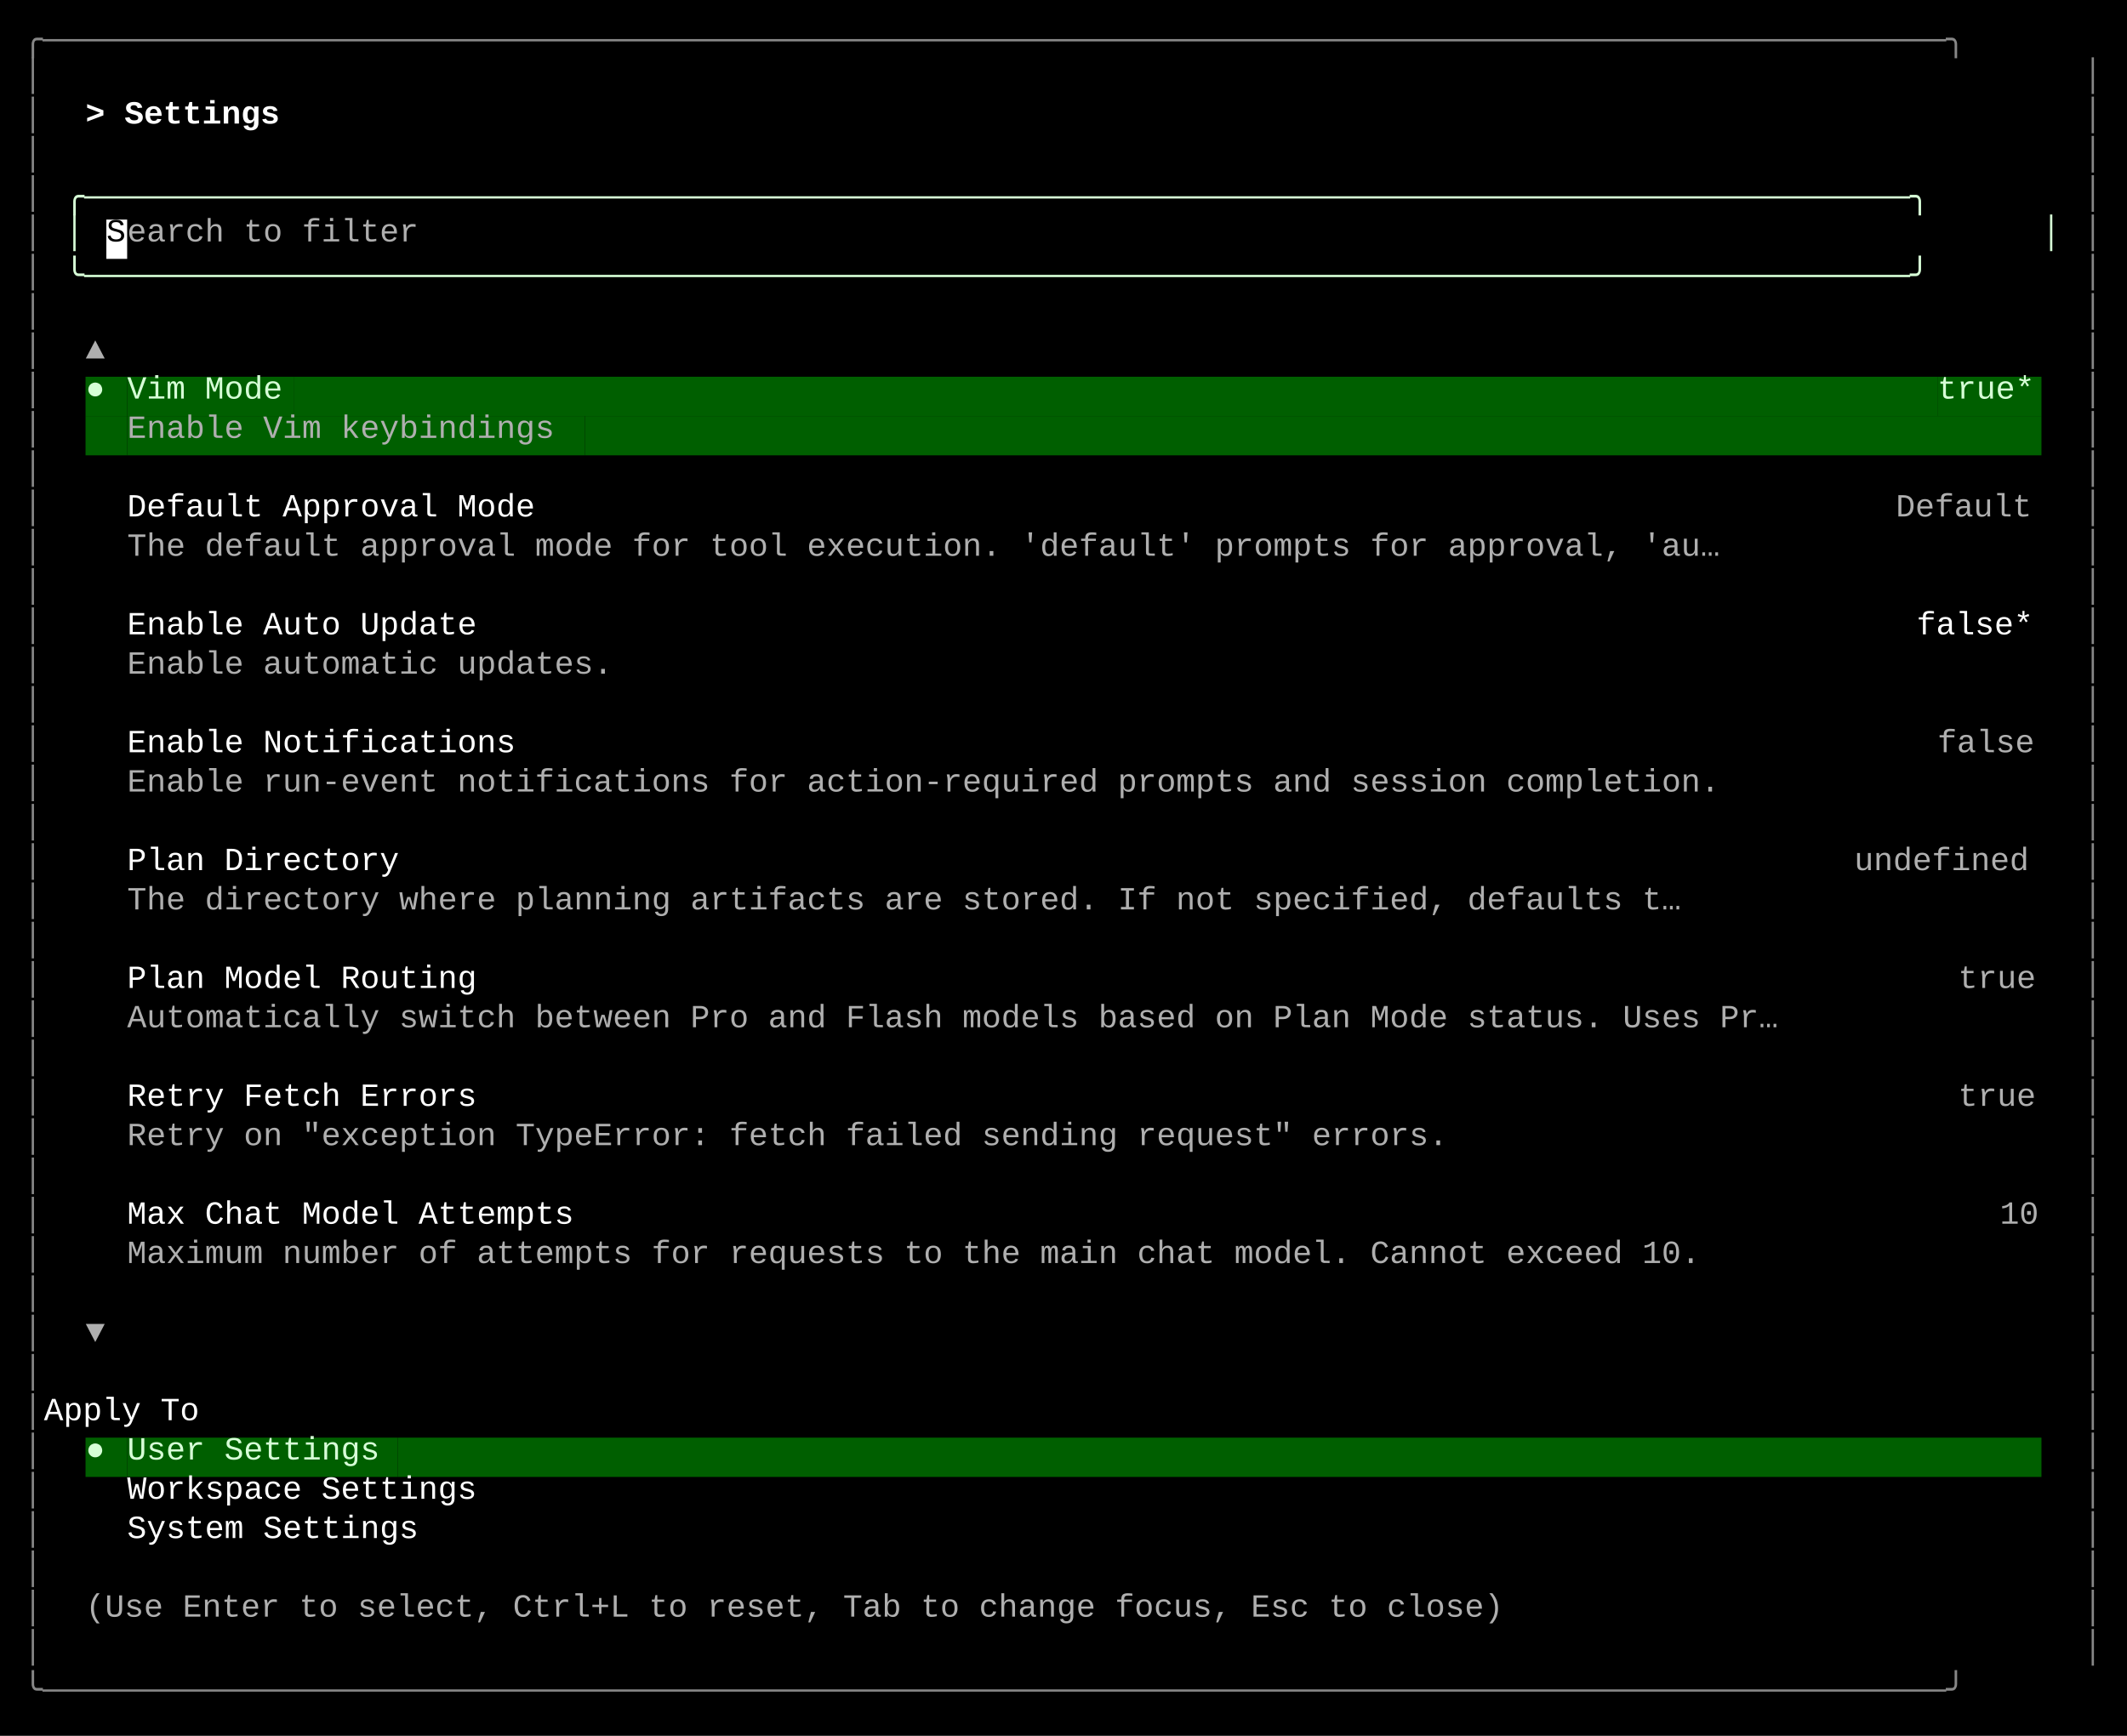
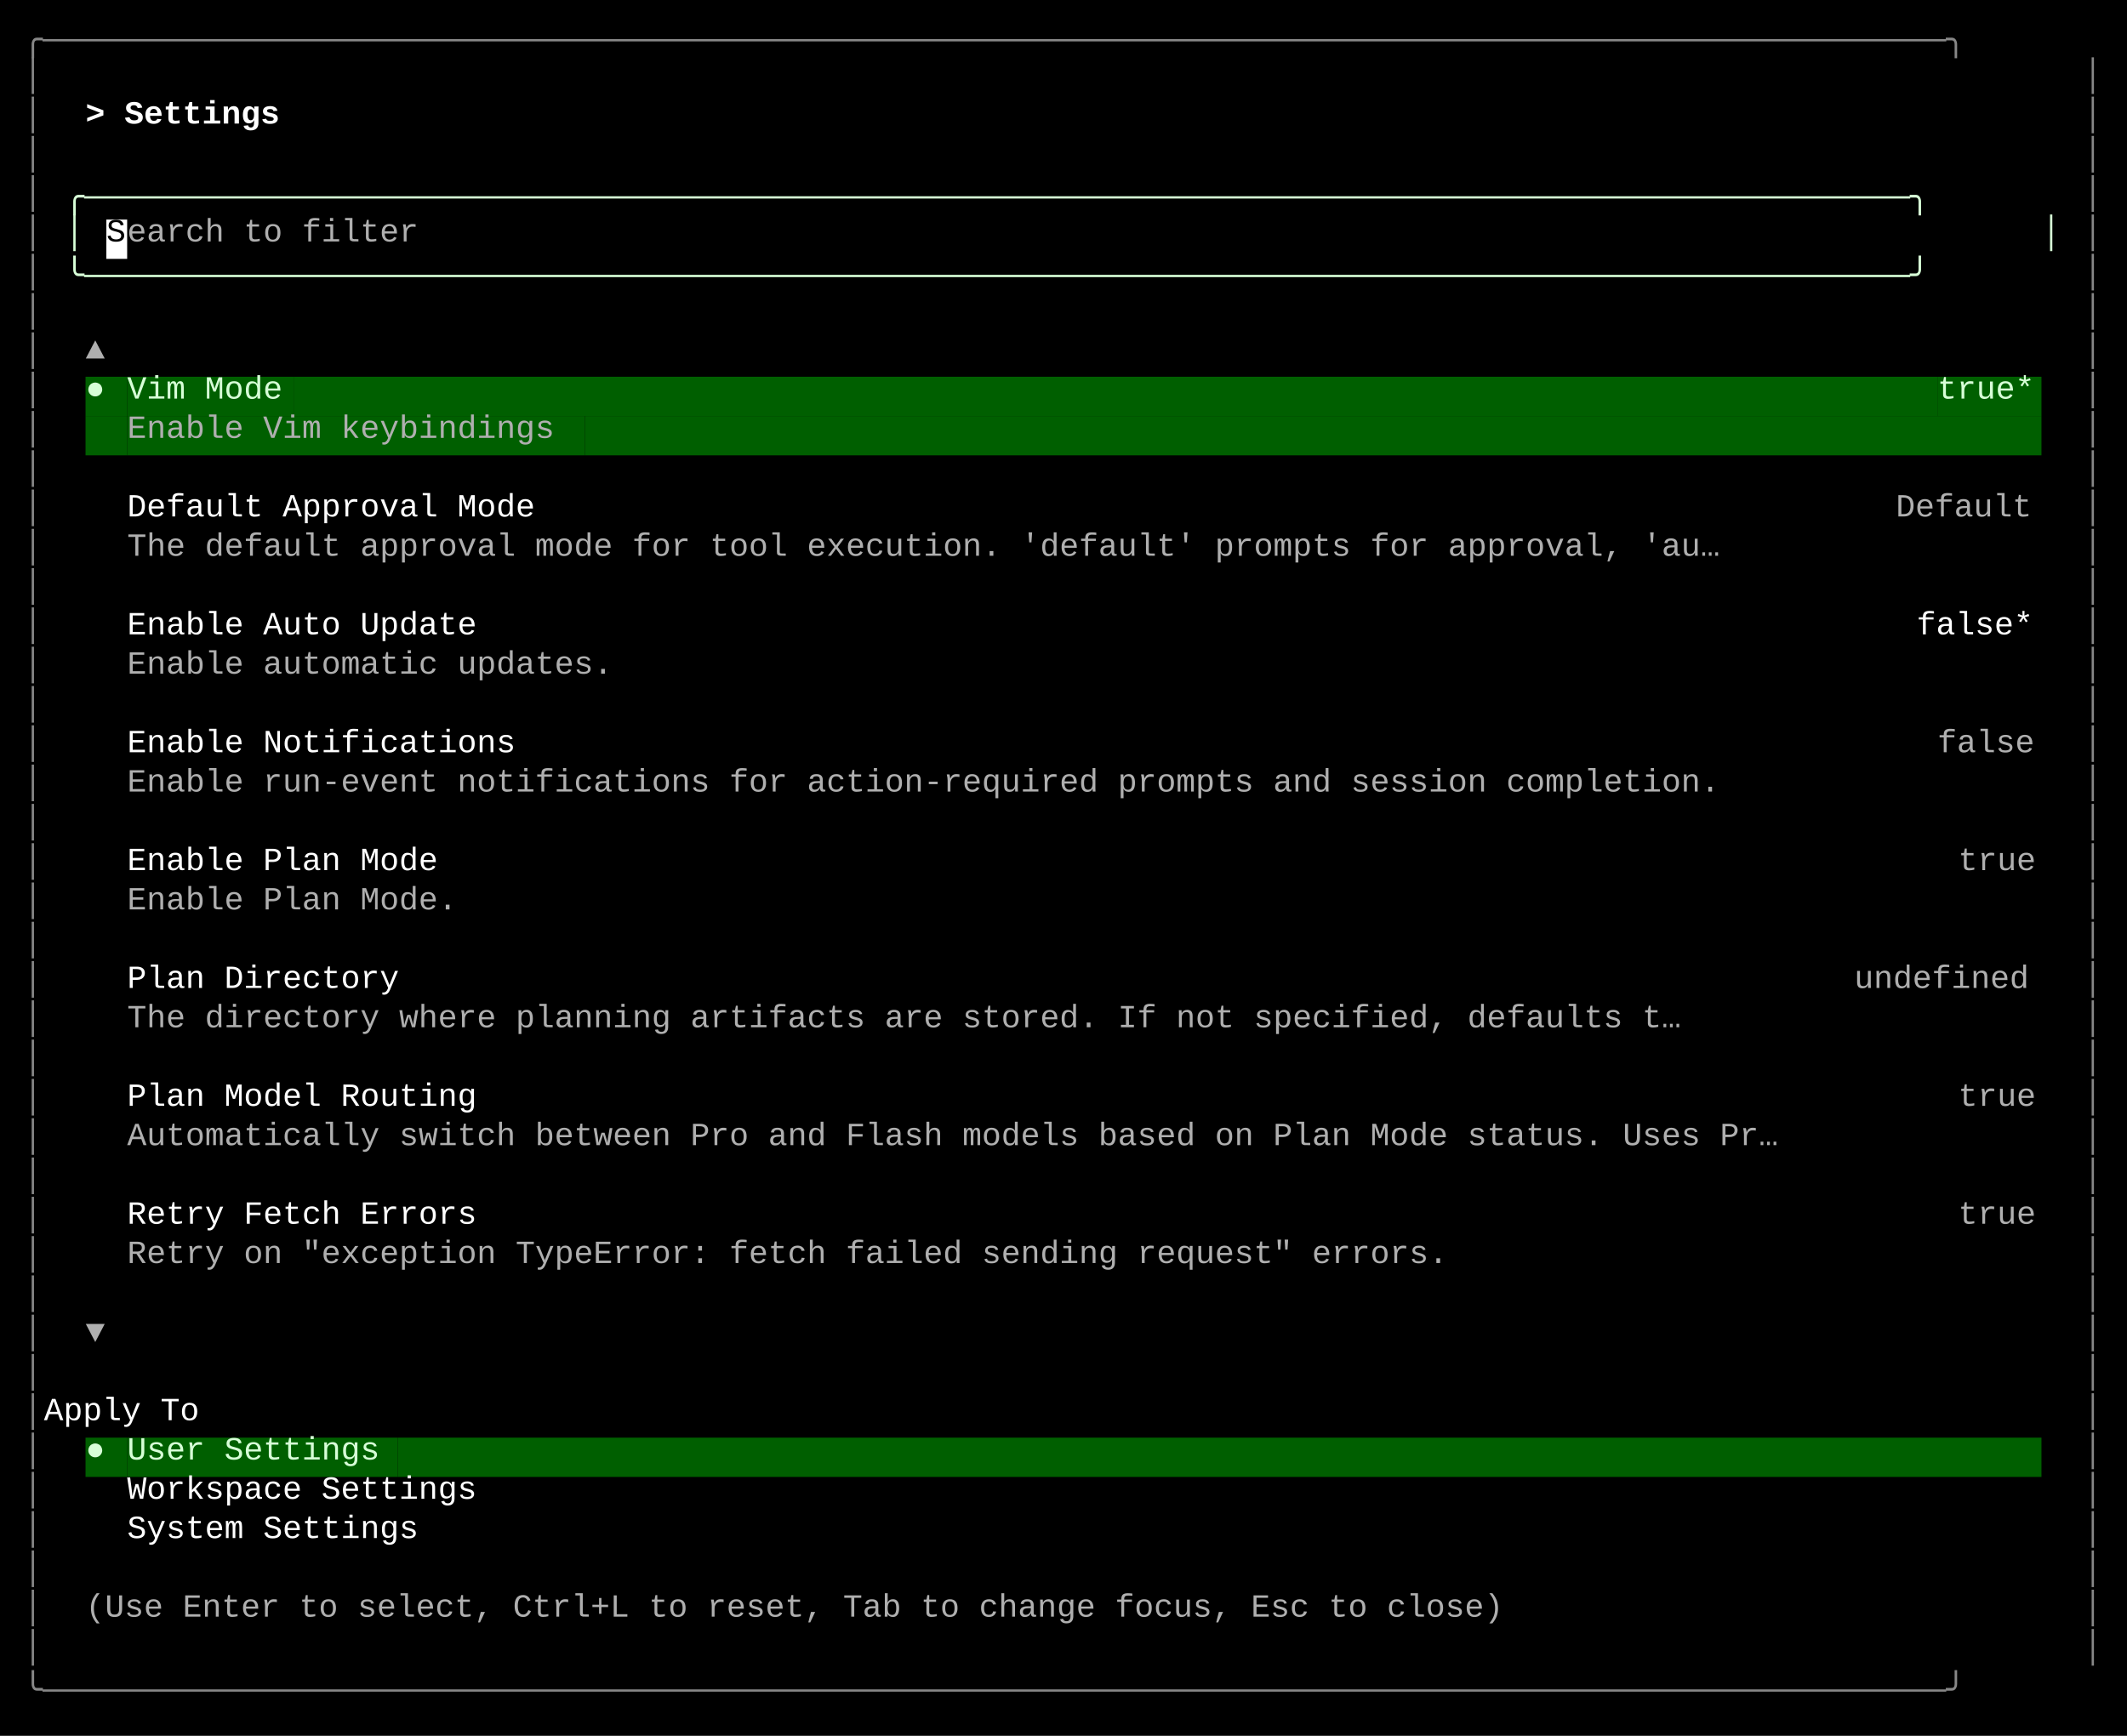
<svg xmlns="http://www.w3.org/2000/svg" width="920" height="751" viewBox="0 0 920 751">
  <style>
    text { font-family: Consolas, "Courier New", monospace; font-size: 14px; dominant-baseline: text-before-edge; white-space: pre; }
  </style>
  <rect width="920" height="751" fill="#000000" />
  <g transform="translate(10, 10)">
    <text x="0" y="2" fill="#878787" textLength="900" lengthAdjust="spacingAndGlyphs">╭──────────────────────────────────────────────────────────────────────────────────────────────────╮</text>
    <text x="0" y="19" fill="#878787" textLength="9" lengthAdjust="spacingAndGlyphs">│</text>
    <text x="891" y="19" fill="#878787" textLength="9" lengthAdjust="spacingAndGlyphs">│</text>
    <text x="0" y="36" fill="#878787" textLength="9" lengthAdjust="spacingAndGlyphs">│</text>
    <text x="27" y="36" fill="#ffffff" textLength="99" lengthAdjust="spacingAndGlyphs" font-weight="bold">&gt; Settings </text>
    <text x="891" y="36" fill="#878787" textLength="9" lengthAdjust="spacingAndGlyphs">│</text>
    <text x="0" y="53" fill="#878787" textLength="9" lengthAdjust="spacingAndGlyphs">│</text>
    <text x="891" y="53" fill="#878787" textLength="9" lengthAdjust="spacingAndGlyphs">│</text>
    <text x="0" y="70" fill="#878787" textLength="9" lengthAdjust="spacingAndGlyphs">│</text>
    <text x="18" y="70" fill="#d7ffd7" textLength="864" lengthAdjust="spacingAndGlyphs">╭──────────────────────────────────────────────────────────────────────────────────────────────╮</text>
    <text x="891" y="70" fill="#878787" textLength="9" lengthAdjust="spacingAndGlyphs">│</text>
    <text x="0" y="87" fill="#878787" textLength="9" lengthAdjust="spacingAndGlyphs">│</text>
    <text x="18" y="87" fill="#d7ffd7" textLength="9" lengthAdjust="spacingAndGlyphs">│</text>
    <rect x="36" y="85" width="9" height="17" fill="#ffffff" />
    <text x="36" y="87" fill="#000000" textLength="9" lengthAdjust="spacingAndGlyphs">S</text>
    <text x="45" y="87" fill="#afafaf" textLength="135" lengthAdjust="spacingAndGlyphs">earch to filter</text>
    <text x="873" y="87" fill="#d7ffd7" textLength="9" lengthAdjust="spacingAndGlyphs">│</text>
    <text x="891" y="87" fill="#878787" textLength="9" lengthAdjust="spacingAndGlyphs">│</text>
    <text x="0" y="104" fill="#878787" textLength="9" lengthAdjust="spacingAndGlyphs">│</text>
    <text x="18" y="104" fill="#d7ffd7" textLength="864" lengthAdjust="spacingAndGlyphs">╰──────────────────────────────────────────────────────────────────────────────────────────────╯</text>
    <text x="891" y="104" fill="#878787" textLength="9" lengthAdjust="spacingAndGlyphs">│</text>
    <text x="0" y="121" fill="#878787" textLength="9" lengthAdjust="spacingAndGlyphs">│</text>
    <text x="891" y="121" fill="#878787" textLength="9" lengthAdjust="spacingAndGlyphs">│</text>
    <text x="0" y="138" fill="#878787" textLength="9" lengthAdjust="spacingAndGlyphs">│</text>
    <text x="27" y="138" fill="#afafaf" textLength="9" lengthAdjust="spacingAndGlyphs">▲</text>
    <text x="891" y="138" fill="#878787" textLength="9" lengthAdjust="spacingAndGlyphs">│</text>
    <text x="0" y="155" fill="#878787" textLength="9" lengthAdjust="spacingAndGlyphs">│</text>
    <rect x="27" y="153" width="9" height="17" fill="#005f00" />
    <text x="27" y="155" fill="#d7ffd7" textLength="9" lengthAdjust="spacingAndGlyphs">●</text>
    <rect x="36" y="153" width="9" height="17" fill="#005f00" />
    <rect x="45" y="153" width="72" height="17" fill="#005f00" />
    <text x="45" y="155" fill="#d7ffd7" textLength="72" lengthAdjust="spacingAndGlyphs">Vim Mode</text>
    <rect x="117" y="153" width="711" height="17" fill="#005f00" />
    <rect x="828" y="153" width="45" height="17" fill="#005f00" />
    <text x="828" y="155" fill="#d7ffd7" textLength="45" lengthAdjust="spacingAndGlyphs">true*</text>
    <text x="891" y="155" fill="#878787" textLength="9" lengthAdjust="spacingAndGlyphs">│</text>
    <text x="0" y="172" fill="#878787" textLength="9" lengthAdjust="spacingAndGlyphs">│</text>
    <rect x="27" y="170" width="18" height="17" fill="#005f00" />
    <rect x="45" y="170" width="198" height="17" fill="#005f00" />
    <text x="45" y="172" fill="#afafaf" textLength="198" lengthAdjust="spacingAndGlyphs">Enable Vim keybindings</text>
    <rect x="243" y="170" width="630" height="17" fill="#005f00" />
    <text x="891" y="172" fill="#878787" textLength="9" lengthAdjust="spacingAndGlyphs">│</text>
    <text x="0" y="189" fill="#878787" textLength="9" lengthAdjust="spacingAndGlyphs">│</text>
    <text x="891" y="189" fill="#878787" textLength="9" lengthAdjust="spacingAndGlyphs">│</text>
    <text x="0" y="206" fill="#878787" textLength="9" lengthAdjust="spacingAndGlyphs">│</text>
    <text x="45" y="206" fill="#ffffff" textLength="189" lengthAdjust="spacingAndGlyphs">Default Approval Mode</text>
    <text x="810" y="206" fill="#afafaf" textLength="63" lengthAdjust="spacingAndGlyphs">Default</text>
    <text x="891" y="206" fill="#878787" textLength="9" lengthAdjust="spacingAndGlyphs">│</text>
    <text x="0" y="223" fill="#878787" textLength="9" lengthAdjust="spacingAndGlyphs">│</text>
    <text x="45" y="223" fill="#afafaf" textLength="738" lengthAdjust="spacingAndGlyphs">The default approval mode for tool execution. 'default' prompts for approval, 'au…</text>
    <text x="891" y="223" fill="#878787" textLength="9" lengthAdjust="spacingAndGlyphs">│</text>
    <text x="0" y="240" fill="#878787" textLength="9" lengthAdjust="spacingAndGlyphs">│</text>
    <text x="891" y="240" fill="#878787" textLength="9" lengthAdjust="spacingAndGlyphs">│</text>
    <text x="0" y="257" fill="#878787" textLength="9" lengthAdjust="spacingAndGlyphs">│</text>
    <text x="45" y="257" fill="#ffffff" textLength="162" lengthAdjust="spacingAndGlyphs">Enable Auto Update</text>
    <text x="819" y="257" fill="#ffffff" textLength="54" lengthAdjust="spacingAndGlyphs">false*</text>
    <text x="891" y="257" fill="#878787" textLength="9" lengthAdjust="spacingAndGlyphs">│</text>
    <text x="0" y="274" fill="#878787" textLength="9" lengthAdjust="spacingAndGlyphs">│</text>
    <text x="45" y="274" fill="#afafaf" textLength="225" lengthAdjust="spacingAndGlyphs">Enable automatic updates.</text>
    <text x="891" y="274" fill="#878787" textLength="9" lengthAdjust="spacingAndGlyphs">│</text>
    <text x="0" y="291" fill="#878787" textLength="9" lengthAdjust="spacingAndGlyphs">│</text>
    <text x="891" y="291" fill="#878787" textLength="9" lengthAdjust="spacingAndGlyphs">│</text>
    <text x="0" y="308" fill="#878787" textLength="9" lengthAdjust="spacingAndGlyphs">│</text>
    <text x="45" y="308" fill="#ffffff" textLength="180" lengthAdjust="spacingAndGlyphs">Enable Notifications</text>
    <text x="828" y="308" fill="#afafaf" textLength="45" lengthAdjust="spacingAndGlyphs">false</text>
    <text x="891" y="308" fill="#878787" textLength="9" lengthAdjust="spacingAndGlyphs">│</text>
    <text x="0" y="325" fill="#878787" textLength="9" lengthAdjust="spacingAndGlyphs">│</text>
    <text x="45" y="325" fill="#afafaf" textLength="738" lengthAdjust="spacingAndGlyphs">Enable run-event notifications for action-required prompts and session completion.</text>
    <text x="891" y="325" fill="#878787" textLength="9" lengthAdjust="spacingAndGlyphs">│</text>
    <text x="0" y="342" fill="#878787" textLength="9" lengthAdjust="spacingAndGlyphs">│</text>
    <text x="891" y="342" fill="#878787" textLength="9" lengthAdjust="spacingAndGlyphs">│</text>
    <text x="0" y="359" fill="#878787" textLength="9" lengthAdjust="spacingAndGlyphs">│</text>
-     <text x="45" y="359" fill="#ffffff" textLength="126" lengthAdjust="spacingAndGlyphs">Plan Directory</text>
-     <text x="792" y="359" fill="#afafaf" textLength="81" lengthAdjust="spacingAndGlyphs">undefined</text>
+     <text x="45" y="359" fill="#ffffff" textLength="144" lengthAdjust="spacingAndGlyphs">Enable Plan Mode</text>
+     <text x="837" y="359" fill="#afafaf" textLength="36" lengthAdjust="spacingAndGlyphs">true</text>
    <text x="891" y="359" fill="#878787" textLength="9" lengthAdjust="spacingAndGlyphs">│</text>
    <text x="0" y="376" fill="#878787" textLength="9" lengthAdjust="spacingAndGlyphs">│</text>
-     <text x="45" y="376" fill="#afafaf" textLength="720" lengthAdjust="spacingAndGlyphs">The directory where planning artifacts are stored. If not specified, defaults t…</text>
+     <text x="45" y="376" fill="#afafaf" textLength="153" lengthAdjust="spacingAndGlyphs">Enable Plan Mode.</text>
    <text x="891" y="376" fill="#878787" textLength="9" lengthAdjust="spacingAndGlyphs">│</text>
    <text x="0" y="393" fill="#878787" textLength="9" lengthAdjust="spacingAndGlyphs">│</text>
    <text x="891" y="393" fill="#878787" textLength="9" lengthAdjust="spacingAndGlyphs">│</text>
    <text x="0" y="410" fill="#878787" textLength="9" lengthAdjust="spacingAndGlyphs">│</text>
-     <text x="45" y="410" fill="#ffffff" textLength="162" lengthAdjust="spacingAndGlyphs">Plan Model Routing</text>
-     <text x="837" y="410" fill="#afafaf" textLength="36" lengthAdjust="spacingAndGlyphs">true</text>
+     <text x="45" y="410" fill="#ffffff" textLength="126" lengthAdjust="spacingAndGlyphs">Plan Directory</text>
+     <text x="792" y="410" fill="#afafaf" textLength="81" lengthAdjust="spacingAndGlyphs">undefined</text>
    <text x="891" y="410" fill="#878787" textLength="9" lengthAdjust="spacingAndGlyphs">│</text>
    <text x="0" y="427" fill="#878787" textLength="9" lengthAdjust="spacingAndGlyphs">│</text>
-     <text x="45" y="427" fill="#afafaf" textLength="765" lengthAdjust="spacingAndGlyphs">Automatically switch between Pro and Flash models based on Plan Mode status. Uses Pr…</text>
+     <text x="45" y="427" fill="#afafaf" textLength="720" lengthAdjust="spacingAndGlyphs">The directory where planning artifacts are stored. If not specified, defaults t…</text>
    <text x="891" y="427" fill="#878787" textLength="9" lengthAdjust="spacingAndGlyphs">│</text>
    <text x="0" y="444" fill="#878787" textLength="9" lengthAdjust="spacingAndGlyphs">│</text>
    <text x="891" y="444" fill="#878787" textLength="9" lengthAdjust="spacingAndGlyphs">│</text>
    <text x="0" y="461" fill="#878787" textLength="9" lengthAdjust="spacingAndGlyphs">│</text>
-     <text x="45" y="461" fill="#ffffff" textLength="162" lengthAdjust="spacingAndGlyphs">Retry Fetch Errors</text>
+     <text x="45" y="461" fill="#ffffff" textLength="162" lengthAdjust="spacingAndGlyphs">Plan Model Routing</text>
    <text x="837" y="461" fill="#afafaf" textLength="36" lengthAdjust="spacingAndGlyphs">true</text>
    <text x="891" y="461" fill="#878787" textLength="9" lengthAdjust="spacingAndGlyphs">│</text>
    <text x="0" y="478" fill="#878787" textLength="9" lengthAdjust="spacingAndGlyphs">│</text>
-     <text x="45" y="478" fill="#afafaf" textLength="612" lengthAdjust="spacingAndGlyphs">Retry on "exception TypeError: fetch failed sending request" errors.</text>
+     <text x="45" y="478" fill="#afafaf" textLength="765" lengthAdjust="spacingAndGlyphs">Automatically switch between Pro and Flash models based on Plan Mode status. Uses Pr…</text>
    <text x="891" y="478" fill="#878787" textLength="9" lengthAdjust="spacingAndGlyphs">│</text>
    <text x="0" y="495" fill="#878787" textLength="9" lengthAdjust="spacingAndGlyphs">│</text>
    <text x="891" y="495" fill="#878787" textLength="9" lengthAdjust="spacingAndGlyphs">│</text>
    <text x="0" y="512" fill="#878787" textLength="9" lengthAdjust="spacingAndGlyphs">│</text>
-     <text x="45" y="512" fill="#ffffff" textLength="207" lengthAdjust="spacingAndGlyphs">Max Chat Model Attempts</text>
-     <text x="855" y="512" fill="#afafaf" textLength="18" lengthAdjust="spacingAndGlyphs">10</text>
+     <text x="45" y="512" fill="#ffffff" textLength="162" lengthAdjust="spacingAndGlyphs">Retry Fetch Errors</text>
+     <text x="837" y="512" fill="#afafaf" textLength="36" lengthAdjust="spacingAndGlyphs">true</text>
    <text x="891" y="512" fill="#878787" textLength="9" lengthAdjust="spacingAndGlyphs">│</text>
    <text x="0" y="529" fill="#878787" textLength="9" lengthAdjust="spacingAndGlyphs">│</text>
-     <text x="45" y="529" fill="#afafaf" textLength="729" lengthAdjust="spacingAndGlyphs">Maximum number of attempts for requests to the main chat model. Cannot exceed 10.</text>
+     <text x="45" y="529" fill="#afafaf" textLength="612" lengthAdjust="spacingAndGlyphs">Retry on "exception TypeError: fetch failed sending request" errors.</text>
    <text x="891" y="529" fill="#878787" textLength="9" lengthAdjust="spacingAndGlyphs">│</text>
    <text x="0" y="546" fill="#878787" textLength="9" lengthAdjust="spacingAndGlyphs">│</text>
    <text x="891" y="546" fill="#878787" textLength="9" lengthAdjust="spacingAndGlyphs">│</text>
    <text x="0" y="563" fill="#878787" textLength="9" lengthAdjust="spacingAndGlyphs">│</text>
    <text x="27" y="563" fill="#afafaf" textLength="9" lengthAdjust="spacingAndGlyphs">▼</text>
    <text x="891" y="563" fill="#878787" textLength="9" lengthAdjust="spacingAndGlyphs">│</text>
    <text x="0" y="580" fill="#878787" textLength="9" lengthAdjust="spacingAndGlyphs">│</text>
    <text x="891" y="580" fill="#878787" textLength="9" lengthAdjust="spacingAndGlyphs">│</text>
    <text x="0" y="597" fill="#878787" textLength="9" lengthAdjust="spacingAndGlyphs">│</text>
    <text x="9" y="597" fill="#ffffff" textLength="882" lengthAdjust="spacingAndGlyphs">    Apply To                                                                                      </text>
    <text x="891" y="597" fill="#878787" textLength="9" lengthAdjust="spacingAndGlyphs">│</text>
    <text x="0" y="614" fill="#878787" textLength="9" lengthAdjust="spacingAndGlyphs">│</text>
    <rect x="27" y="612" width="9" height="17" fill="#005f00" />
    <text x="27" y="614" fill="#d7ffd7" textLength="9" lengthAdjust="spacingAndGlyphs">●</text>
    <rect x="36" y="612" width="9" height="17" fill="#005f00" />
    <rect x="45" y="612" width="117" height="17" fill="#005f00" />
    <text x="45" y="614" fill="#d7ffd7" textLength="117" lengthAdjust="spacingAndGlyphs">User Settings</text>
    <rect x="162" y="612" width="711" height="17" fill="#005f00" />
    <text x="891" y="614" fill="#878787" textLength="9" lengthAdjust="spacingAndGlyphs">│</text>
    <text x="0" y="631" fill="#878787" textLength="9" lengthAdjust="spacingAndGlyphs">│</text>
    <text x="45" y="631" fill="#ffffff" textLength="162" lengthAdjust="spacingAndGlyphs">Workspace Settings</text>
    <text x="891" y="631" fill="#878787" textLength="9" lengthAdjust="spacingAndGlyphs">│</text>
    <text x="0" y="648" fill="#878787" textLength="9" lengthAdjust="spacingAndGlyphs">│</text>
    <text x="45" y="648" fill="#ffffff" textLength="135" lengthAdjust="spacingAndGlyphs">System Settings</text>
    <text x="891" y="648" fill="#878787" textLength="9" lengthAdjust="spacingAndGlyphs">│</text>
    <text x="0" y="665" fill="#878787" textLength="9" lengthAdjust="spacingAndGlyphs">│</text>
    <text x="891" y="665" fill="#878787" textLength="9" lengthAdjust="spacingAndGlyphs">│</text>
    <text x="0" y="682" fill="#878787" textLength="9" lengthAdjust="spacingAndGlyphs">│</text>
    <text x="27" y="682" fill="#afafaf" textLength="657" lengthAdjust="spacingAndGlyphs">(Use Enter to select, Ctrl+L to reset, Tab to change focus, Esc to close)</text>
    <text x="891" y="682" fill="#878787" textLength="9" lengthAdjust="spacingAndGlyphs">│</text>
    <text x="0" y="699" fill="#878787" textLength="9" lengthAdjust="spacingAndGlyphs">│</text>
    <text x="891" y="699" fill="#878787" textLength="9" lengthAdjust="spacingAndGlyphs">│</text>
    <text x="0" y="716" fill="#878787" textLength="900" lengthAdjust="spacingAndGlyphs">╰──────────────────────────────────────────────────────────────────────────────────────────────────╯</text>
  </g>
</svg>
